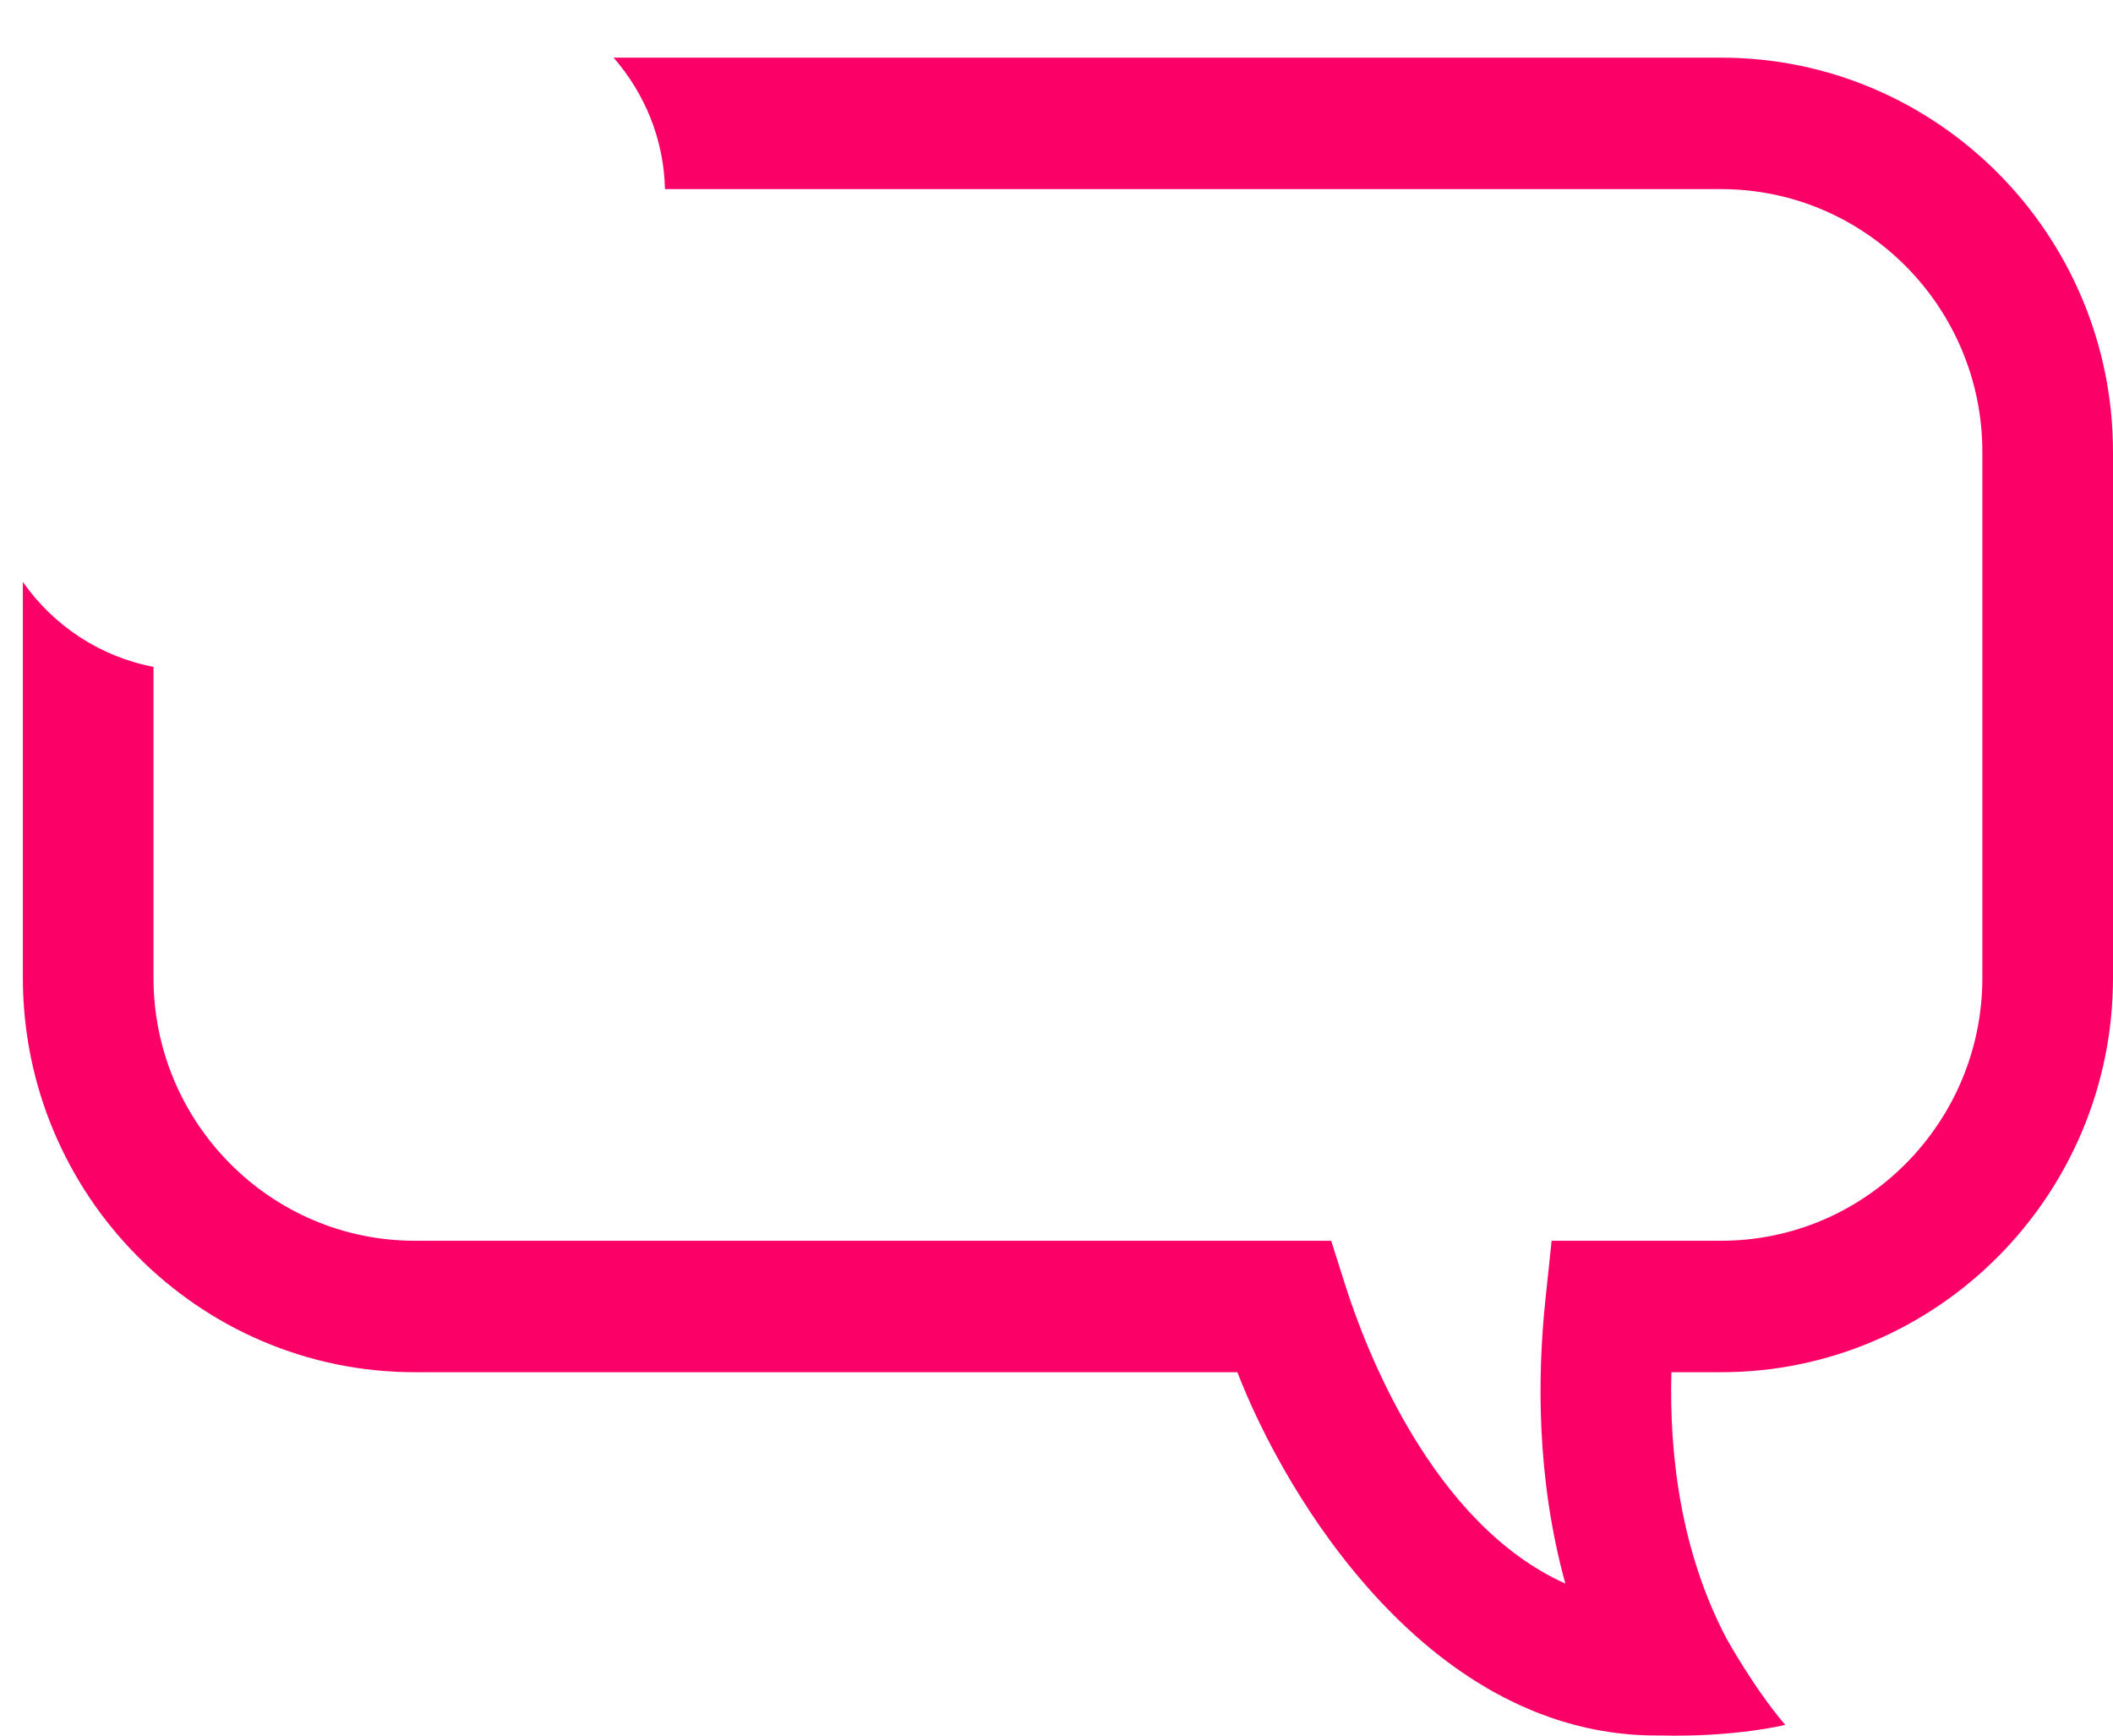
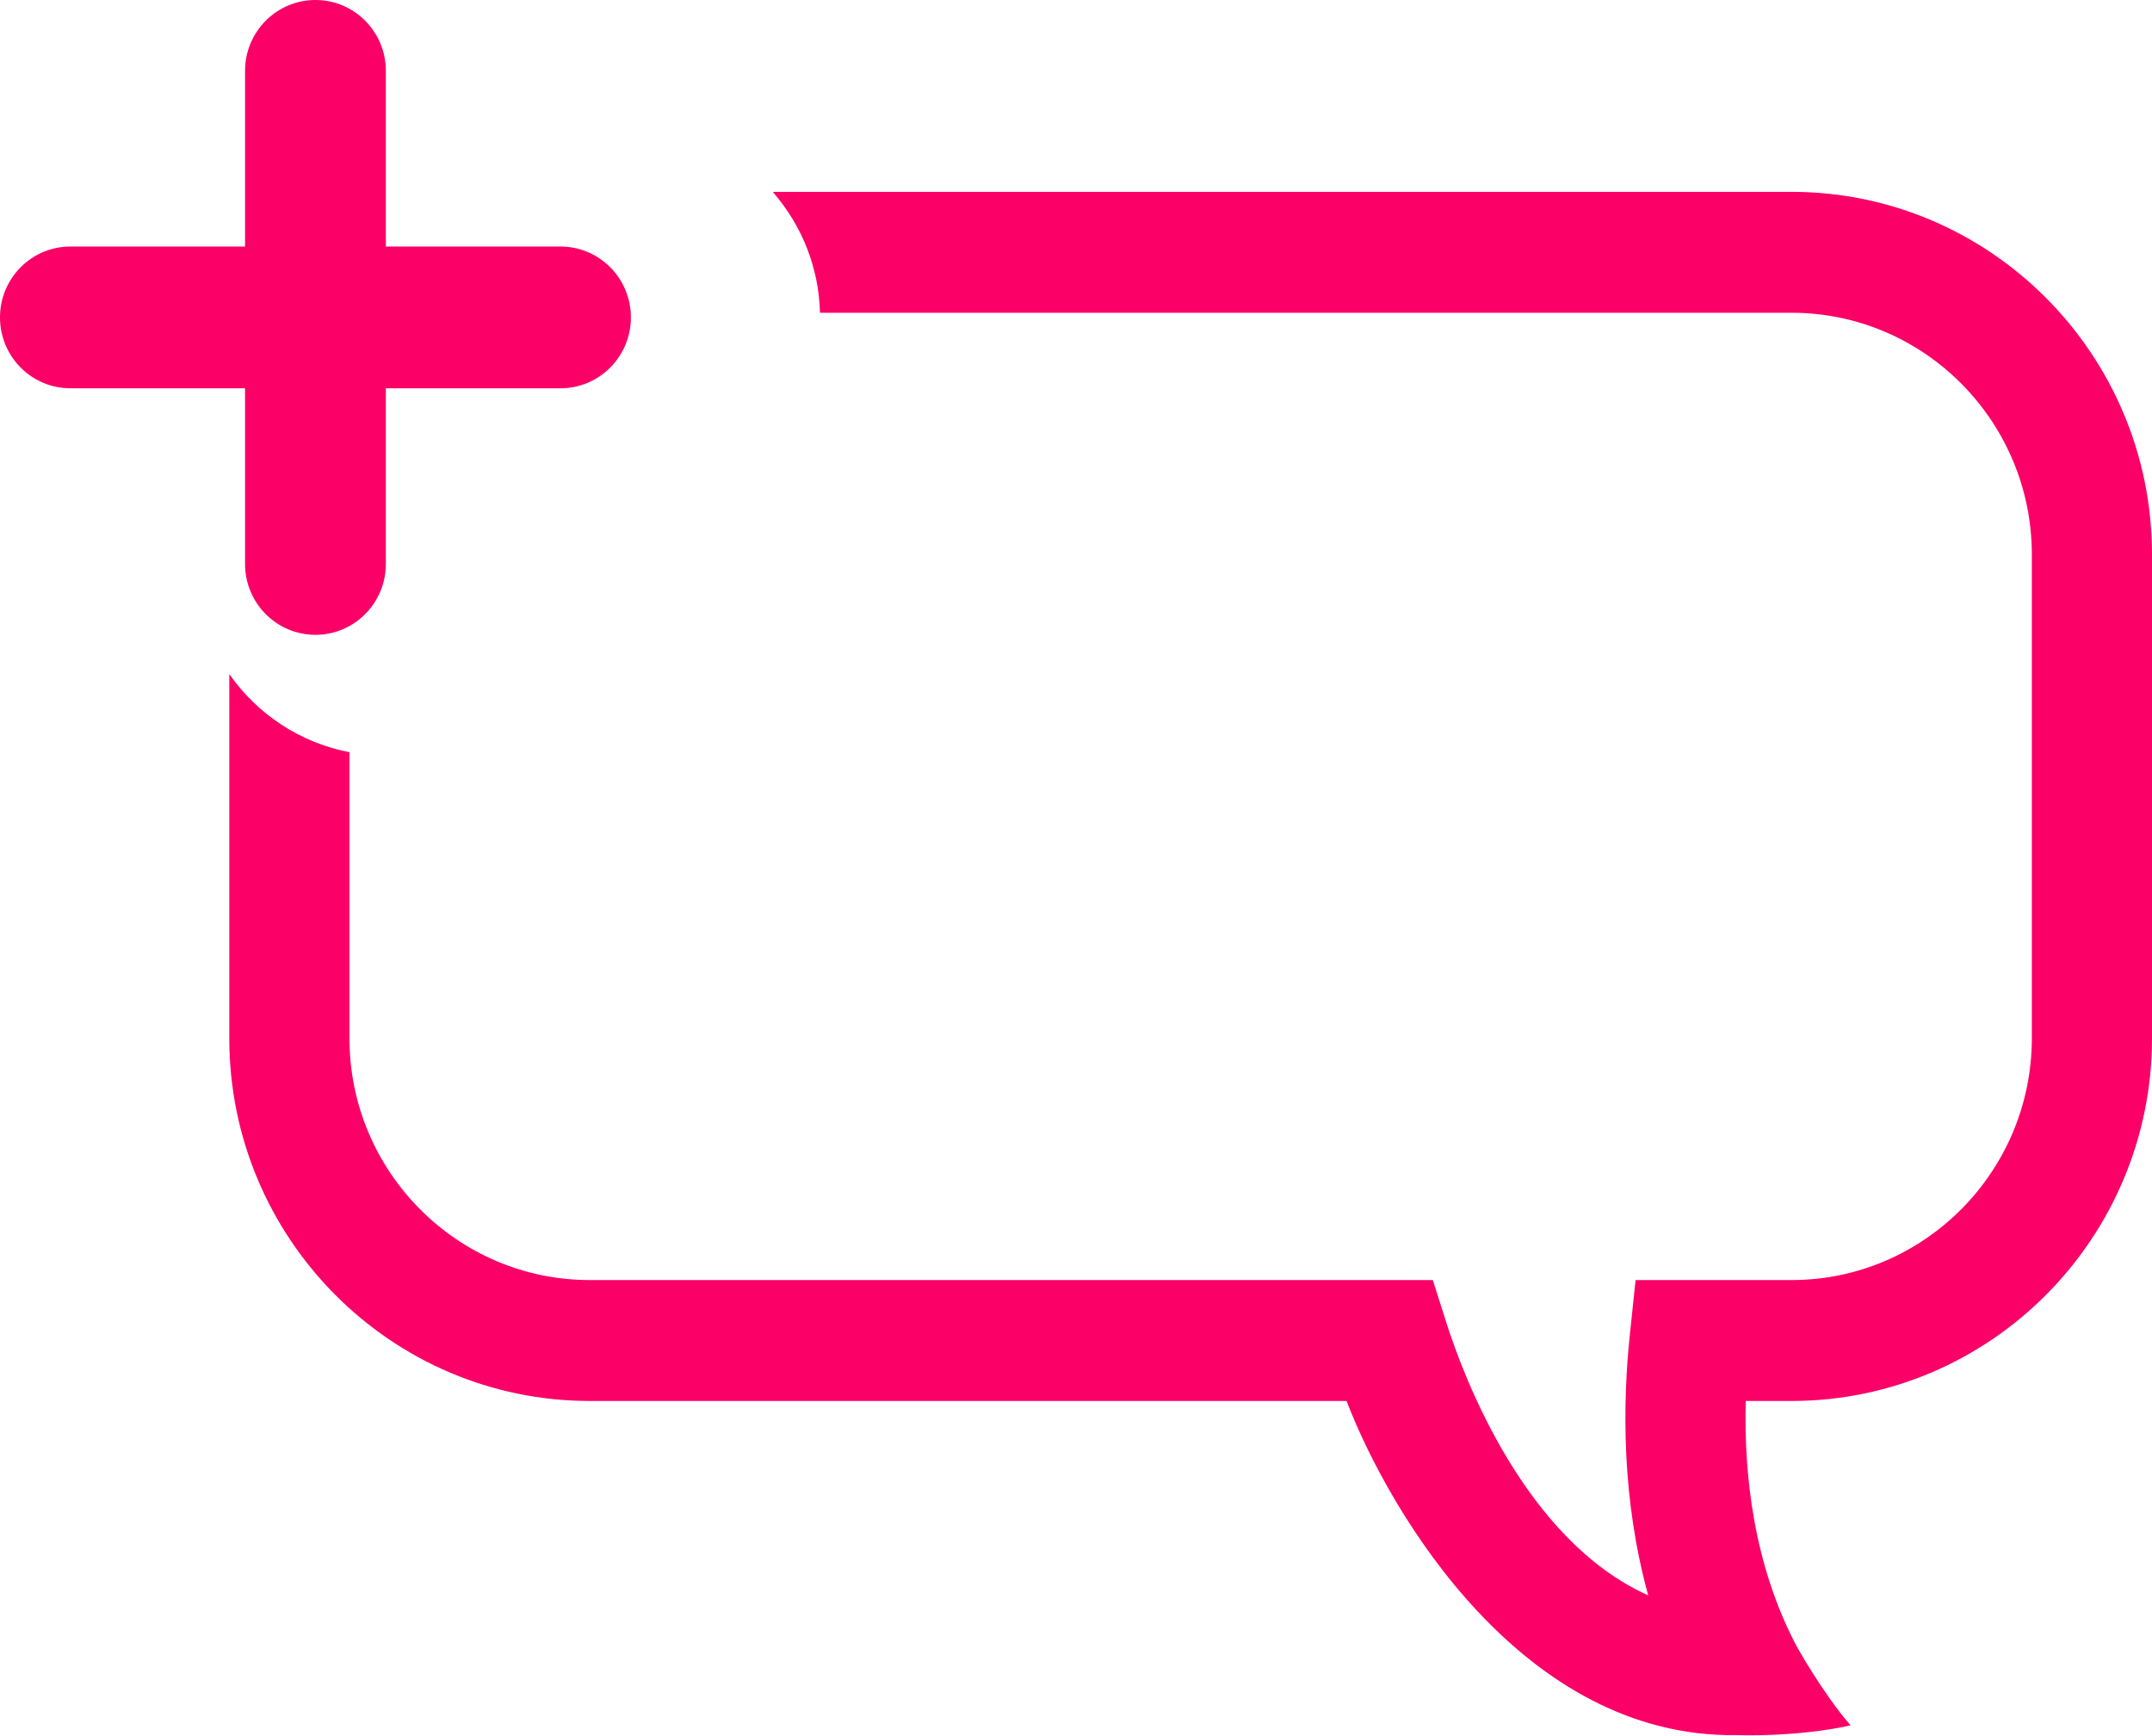
- <svg xmlns="http://www.w3.org/2000/svg" width="28" height="23" viewBox="0 0 28 23" fill="none">
-   <path d="M22.807 0.764H8.131C8.54 1.234 8.796 1.838 8.812 2.506H22.807C24.716 2.506 26.269 4.069 26.269 5.99V12.958C26.269 14.879 24.716 16.442 22.807 16.442H20.561L20.479 17.22C20.372 18.232 20.359 19.594 20.743 20.985C18.972 20.19 18.091 17.86 17.832 17.047L17.64 16.442H5.496C3.587 16.442 2.034 14.879 2.034 12.958V8.837C1.321 8.701 0.707 8.288 0.303 7.712V12.958C0.303 15.84 2.633 18.184 5.496 18.184H16.397C17.032 19.832 18.948 23.034 22.003 22.998C23.002 23.022 23.657 22.857 23.657 22.857C23.255 22.392 22.881 21.718 22.881 21.718C22.26 20.54 22.12 19.243 22.148 18.184H22.807C25.67 18.184 28 15.84 28 12.958L28 5.989C28 3.107 25.67 0.764 22.807 0.764Z" fill="#FB0067" />
+ <svg xmlns="http://www.w3.org/2000/svg" width="31" height="25" viewBox="0 0 31 25" fill="none">
+   <path d="M25.807 2.764H11.131C11.54 3.234 11.796 3.838 11.812 4.506H25.807C27.716 4.506 29.269 6.069 29.269 7.99V14.958C29.269 16.879 27.716 18.442 25.807 18.442H23.561L23.479 19.22C23.372 20.232 23.359 21.594 23.743 22.985C21.972 22.19 21.091 19.86 20.832 19.047L20.64 18.442H8.496C6.587 18.442 5.034 16.879 5.034 14.958V10.837C4.321 10.701 3.707 10.288 3.303 9.712V14.958C3.303 17.84 5.633 20.184 8.496 20.184H19.397C20.032 21.832 21.948 25.034 25.003 24.998C26.002 25.022 26.657 24.857 26.657 24.857C26.255 24.392 25.881 23.718 25.881 23.718C25.26 22.54 25.12 21.243 25.148 20.184H25.807C28.67 20.184 31 17.84 31 14.958L31 7.989C31 5.107 28.67 2.764 25.807 2.764Z" fill="#FB0067" />
+   <path d="M8.074 3.552H5.558V1.021C5.558 0.457 5.104 0 4.544 0C3.984 0 3.53 0.457 3.53 1.021V3.552H1.014C0.454 3.552 0 4.009 0 4.573C0 5.137 0.454 5.594 1.014 5.594H3.53V8.125C3.53 8.689 3.984 9.146 4.544 9.146C5.104 9.146 5.558 8.689 5.558 8.125V5.594H8.074C8.634 5.594 9.088 5.137 9.088 4.573C9.088 4.009 8.634 3.552 8.074 3.552Z" fill="#FB0067" />
</svg>
